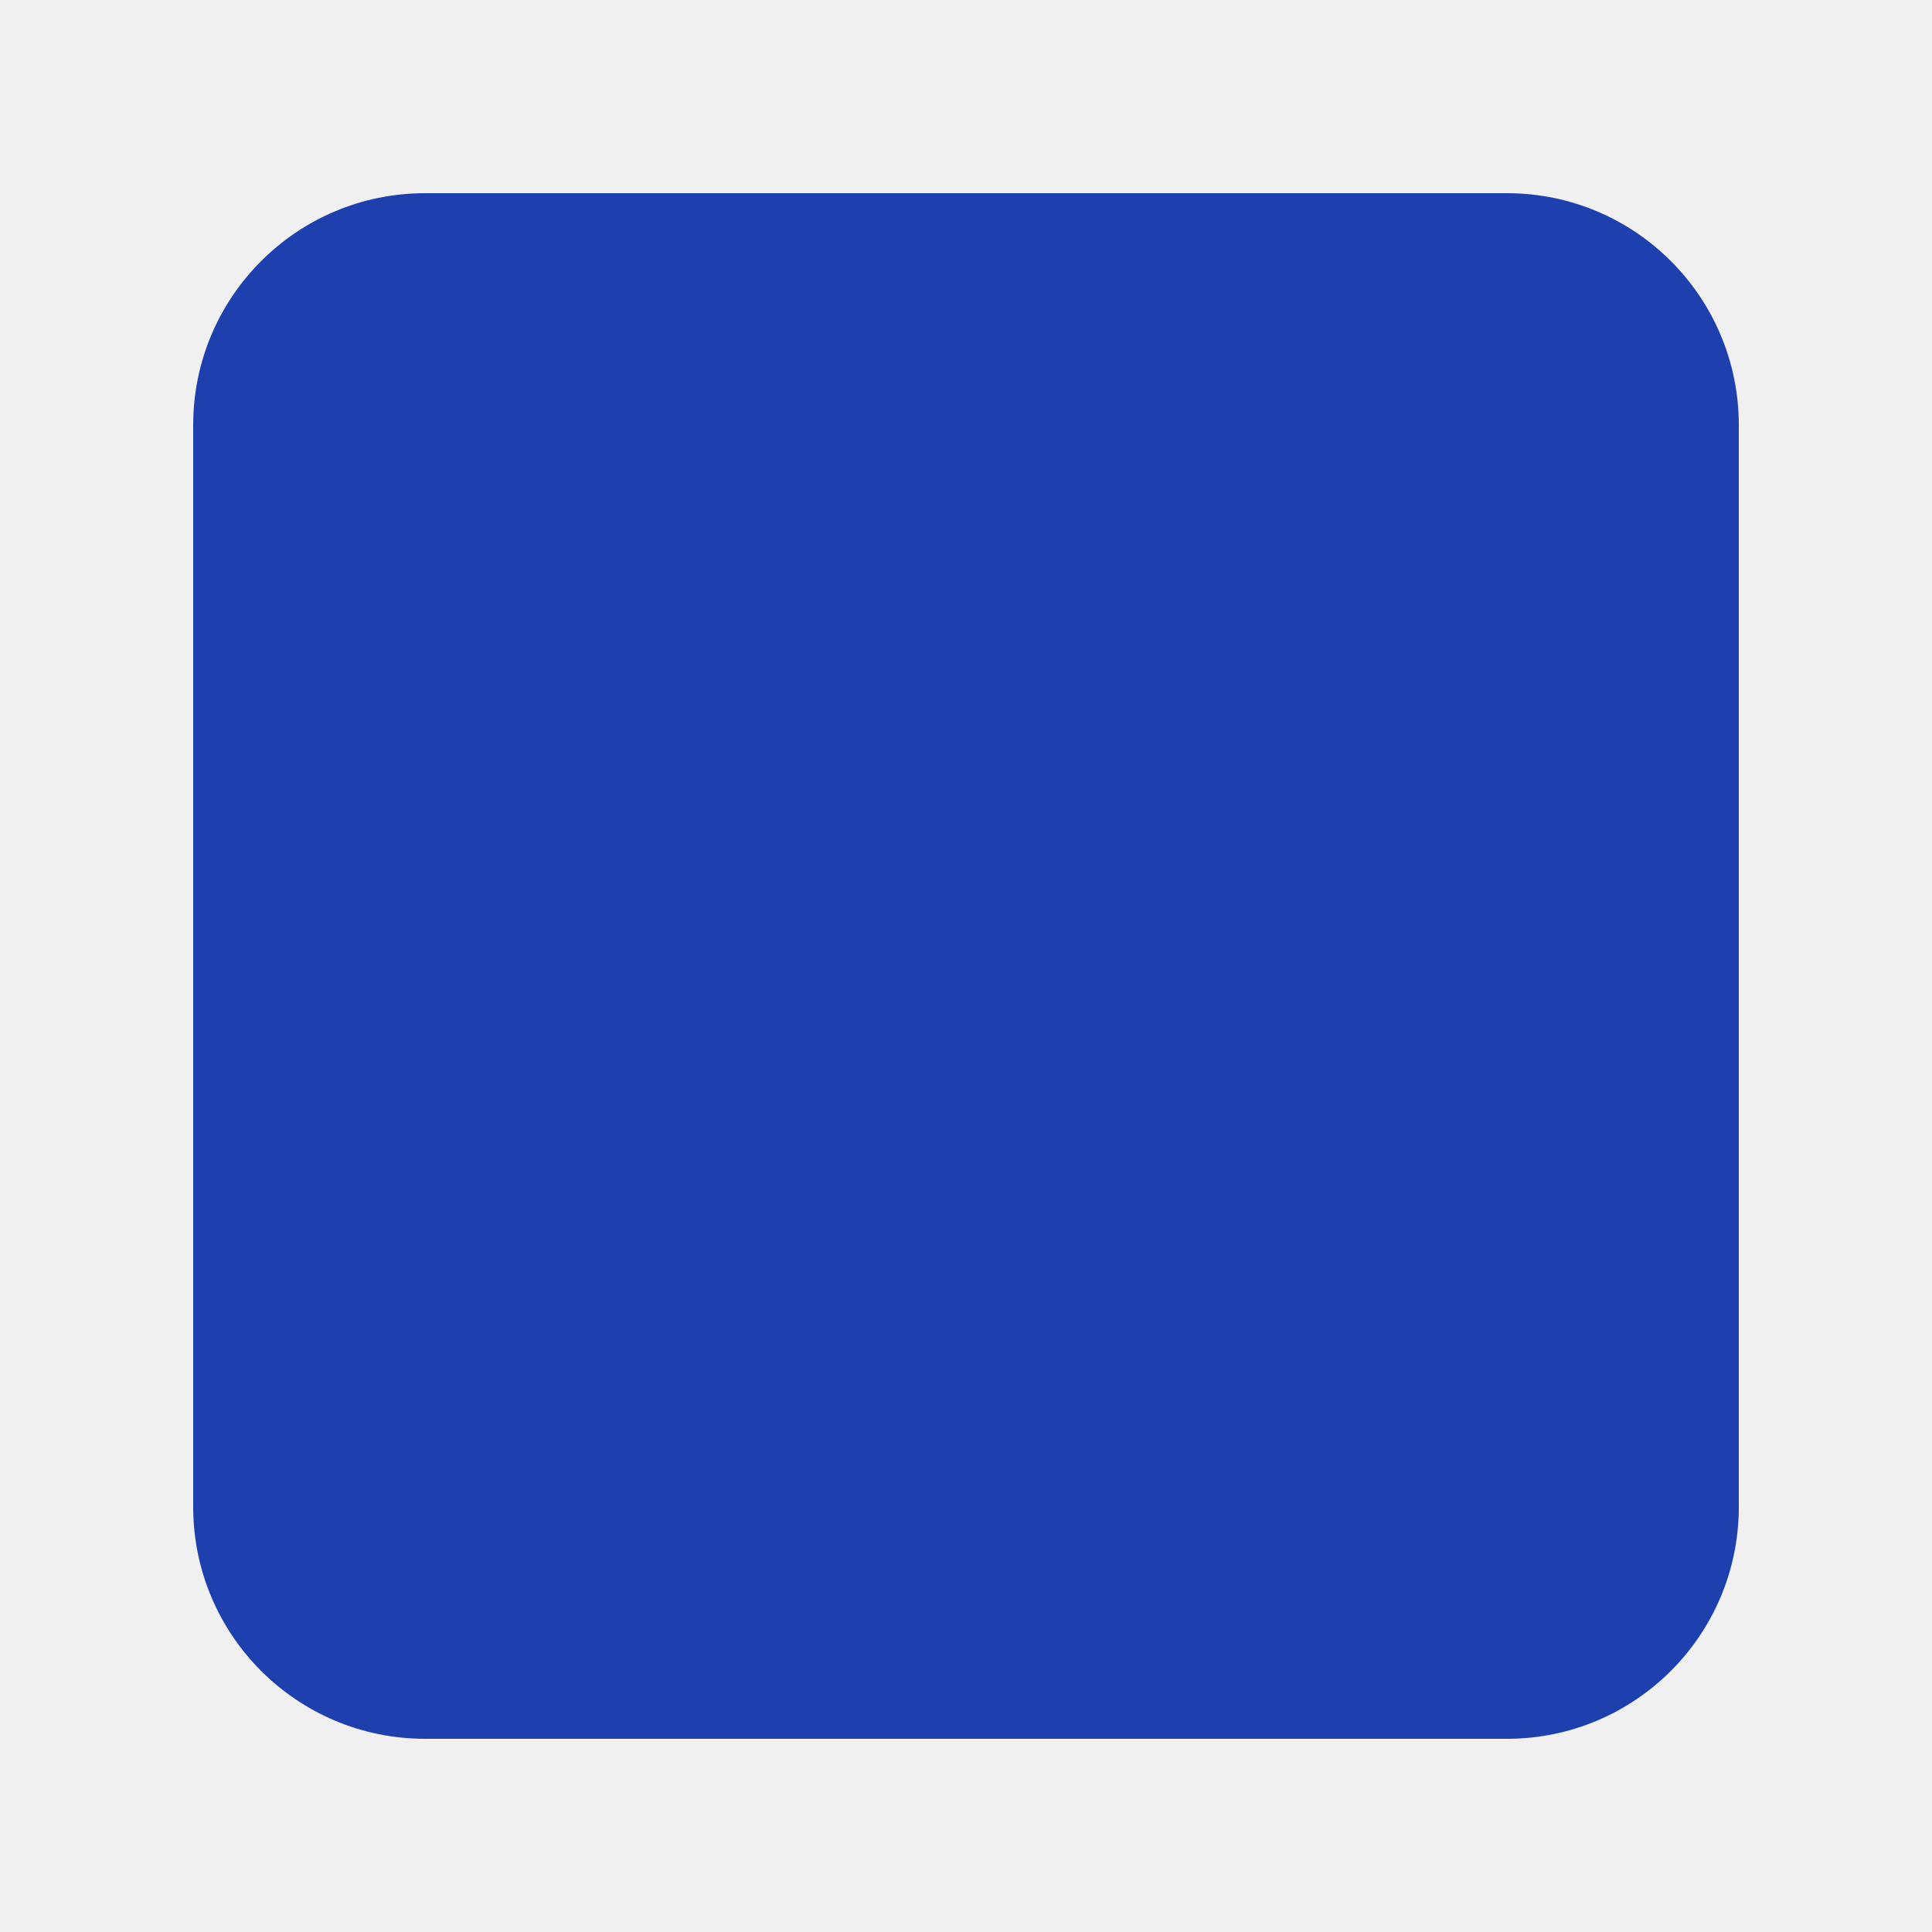
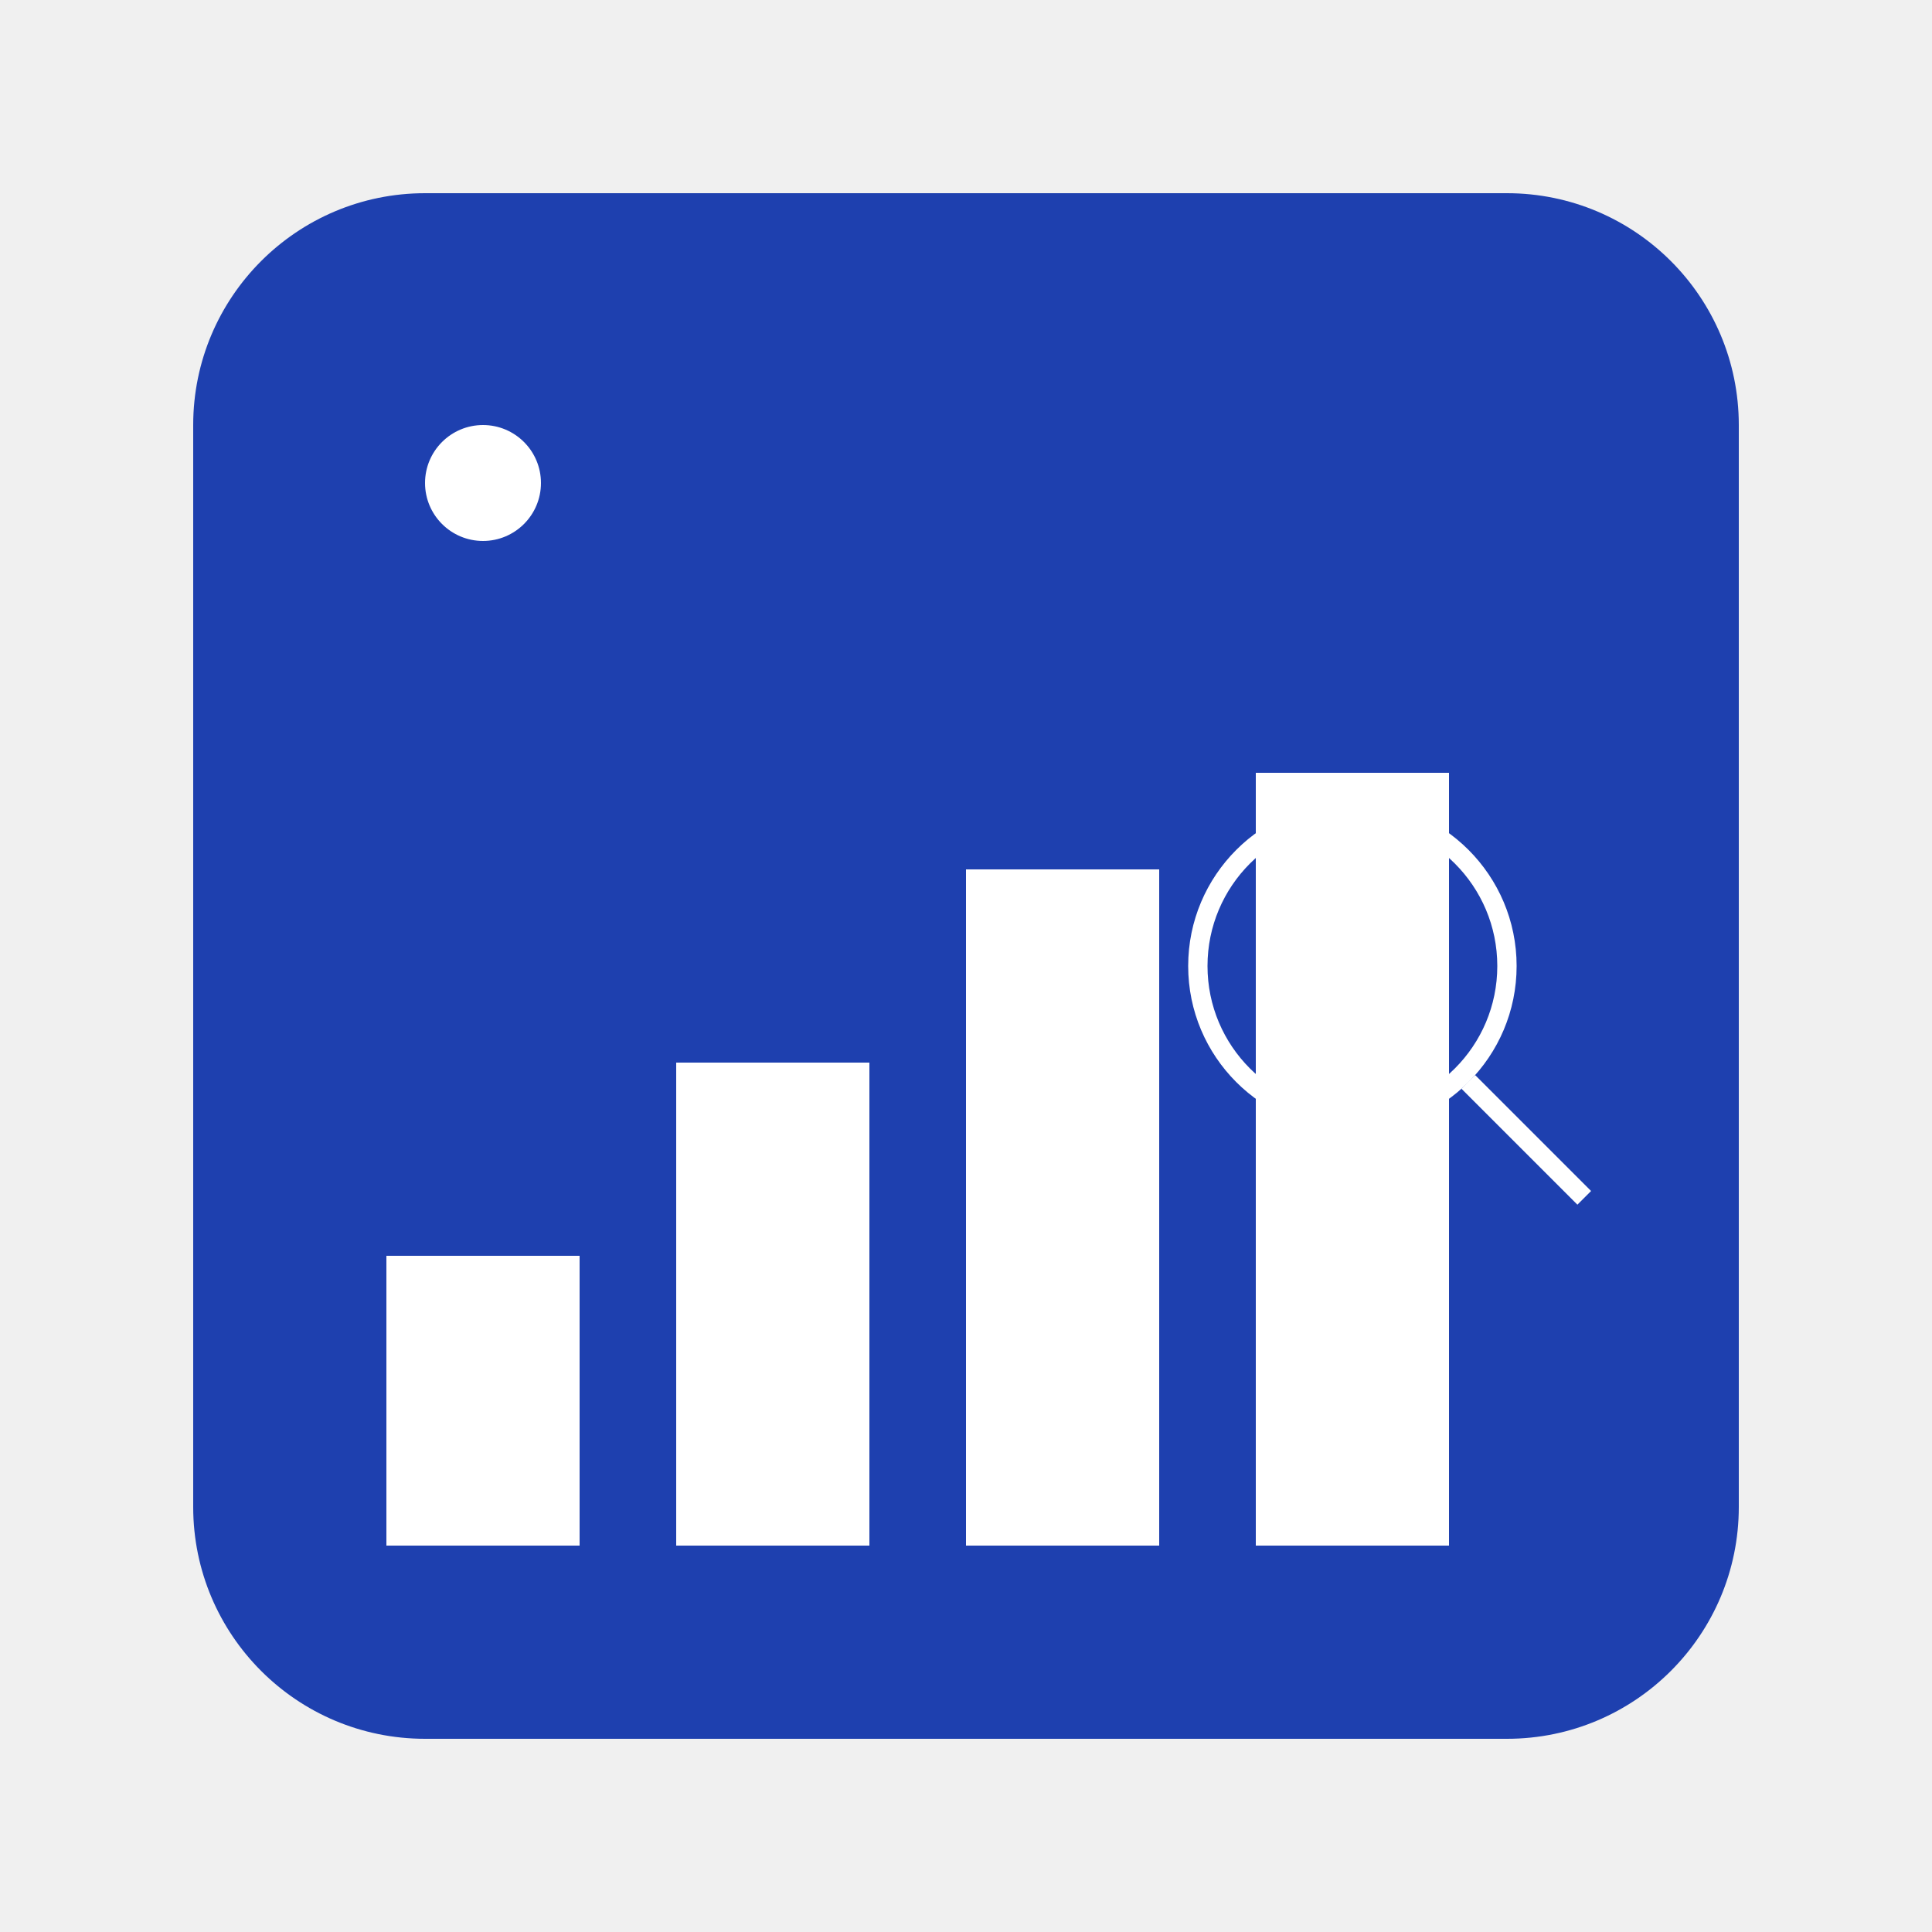
<svg xmlns="http://www.w3.org/2000/svg" width="32" height="32" viewBox="0 0 100 100" fill="none">
  <rect x="10" y="10" width="80" height="80" rx="12" fill="#1e40af" />
-   <rect x="20" y="60" width="8" height="20" fill="#1e40af" />
-   <rect x="32" y="50" width="8" height="30" fill="#1e40af" />
-   <rect x="44" y="40" width="8" height="40" fill="#1e40af" />
-   <rect x="56" y="35" width="8" height="45" fill="#1e40af" />
-   <rect x="68" y="45" width="8" height="35" fill="#1e40af" />
-   <circle cx="65" cy="50" r="12" stroke="#1e40af" strokeWidth="3" fill="none" />
-   <line x1="75" y1="60" x2="85" y2="70" stroke="#1e40af" strokeWidth="3" strokeLinecap="round" />
-   <circle cx="25" cy="25" r="4" fill="#1e40af" />
+   <rect x="20" y="65" width="10" height="15" fill="white" />
+   <rect x="35" y="55" width="10" height="25" fill="white" />
+   <rect x="50" y="45" width="10" height="35" fill="white" />
+   <rect x="65" y="40" width="10" height="40" fill="white" />
+   <circle cx="70" cy="50" r="8" stroke="white" strokeWidth="2" fill="none" />
+   <line x1="76" y1="56" x2="82" y2="62" stroke="white" strokeWidth="2" strokeLinecap="round" />
+   <circle cx="25" cy="25" r="3" fill="white" />
</svg>
